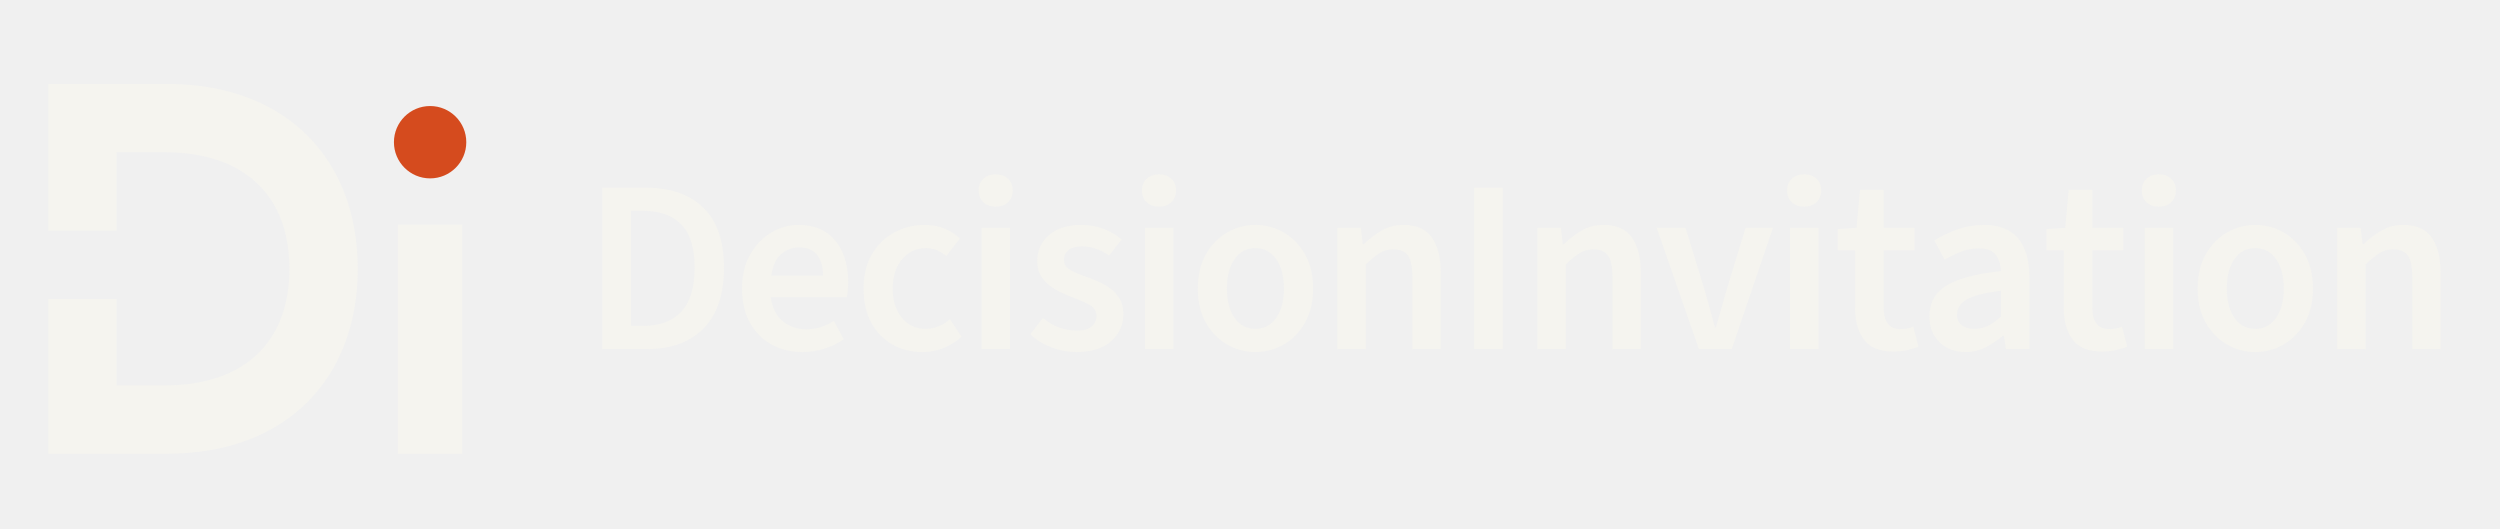
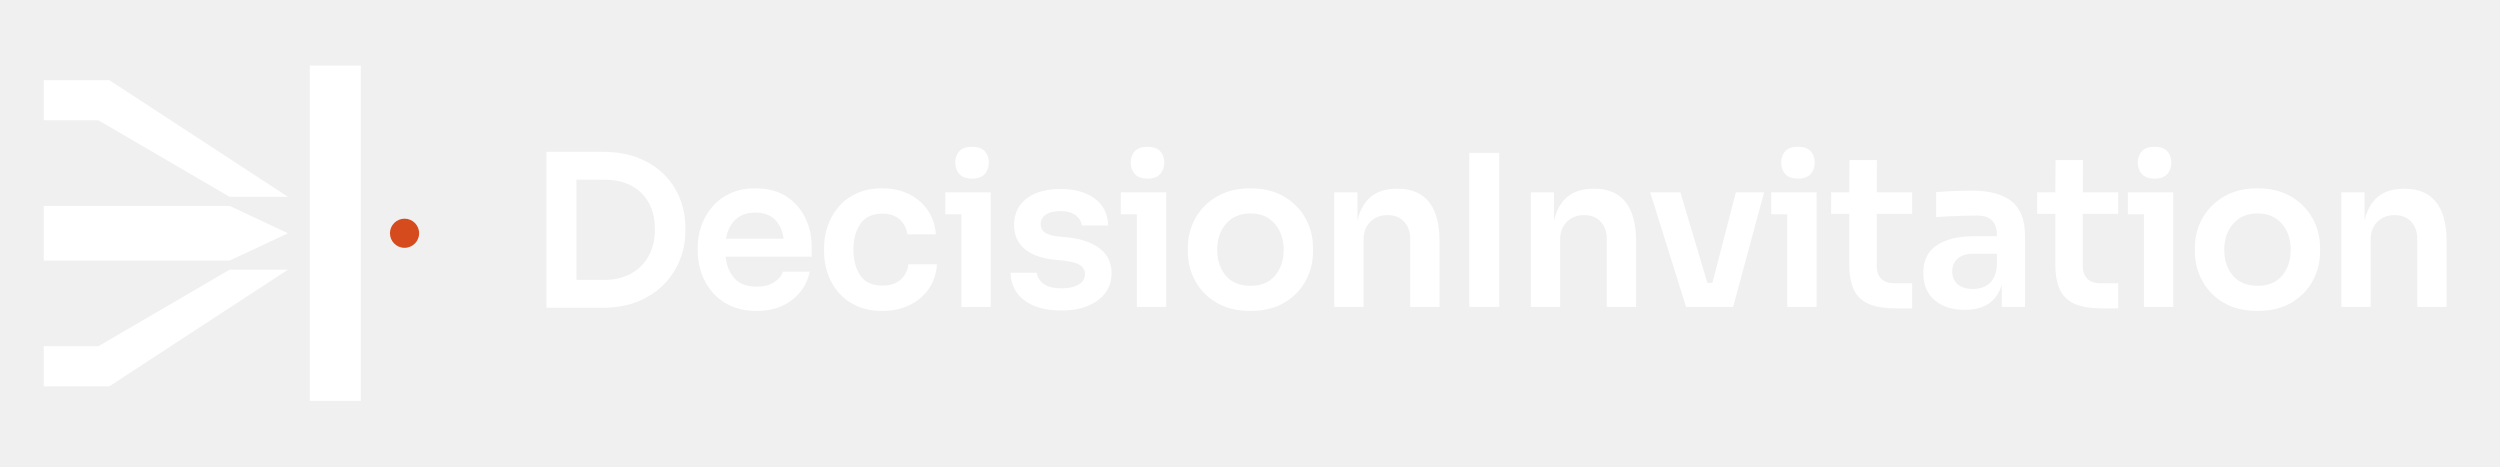
- <svg xmlns="http://www.w3.org/2000/svg" width="709" height="150" viewBox="0 0 709 150" role="img">
-   <g transform="translate(0 1) scale(.57)">
-     <path fill="#F5F4EF" fill-rule="evenodd" d="M24 40H83C143 40 178 78 178 132C178 186 143 224 83 224H24V147H58V190H82C122 190 144 168 144 132C144 96 122 74 82 74H58V113H24Z M198 110H230V224H198Z" />
-     <circle fill="#D54B1E" cx="214" cy="69" r="18" />
+ <svg xmlns="http://www.w3.org/2000/svg" width="782" height="146" viewBox="0 0 782 146" role="img">
+   <g transform="scale(.57)">
+     <path fill="#FFFFFF" d="M24 44H60L158 108H126L54 66H24Z M24 113H126L158 128L126 143H24Z M24 212H60L158 148H126L54 190H24Z M170 36H198V220H170Z" />
+     <circle fill="#D54B1E" cx="222" cy="128" r="8" />
  </g>
-   <g fill="#F5F4EF">
-     <path d="M170.81 99.0V53.22H183.06Q193.56 53.22 199.44 58.89Q205.32 64.56 205.32 75.9Q205.32 87.31 199.51 93.155Q193.7 99.0 183.48 99.0ZM178.93 92.42H182.5Q189.43 92.42 193.21 88.395Q196.99 84.37 196.99 75.9Q196.99 67.5 193.21 63.65Q189.43 59.8 182.5 59.8H178.93Z" />
-     <path d="M226.55 70.16Q224.03 70.16 221.755 71.875Q219.48 73.59 218.71 78.14H233.41Q233.41 74.43 231.73 72.295Q230.05 70.16 226.55 70.16ZM227.53 99.84Q222.7 99.84 218.815 97.705Q214.93 95.57 212.69 91.545Q210.45 87.52 210.45 81.78Q210.45 76.18 212.76 72.155Q215.07 68.13 218.71 65.96Q222.35 63.79 226.41 63.79Q231.1 63.79 234.25 65.89Q237.4 67.99 238.975 71.665Q240.55 75.34 240.55 80.1Q240.55 82.41 240.13 84.3H218.57Q219.27 88.99 222.105 91.195Q224.94 93.4 228.51 93.4Q232.78 93.4 236.49 91.02L239.29 96.2Q236.91 97.88 233.865 98.86Q230.82 99.84 227.53 99.84Z" />
-     <path d="M261.64 99.84Q256.88 99.84 253.1 97.705Q249.32 95.57 247.115 91.545Q244.91 87.52 244.91 81.85Q244.91 76.11 247.29 72.085Q249.67 68.06 253.625 65.925Q257.58 63.79 262.13 63.79Q265.42 63.79 267.905 64.84Q270.39 65.89 272.21 67.64L268.36 72.61Q267.24 71.63 265.805 71.0Q264.37 70.37 262.55 70.37Q258.49 70.37 255.83 73.52Q253.17 76.67 253.17 81.85Q253.17 86.96 255.76 90.11Q258.35 93.26 262.41 93.26Q264.44 93.26 266.225 92.525Q268.01 91.79 269.41 90.53L272.7 95.5Q270.53 97.46 267.695 98.65Q264.86 99.84 261.64 99.84Z" />
-     <path d="M278.39 99.0V64.63H286.44V99.0ZM282.38 58.61Q280.21 58.61 278.88 57.35Q277.55 56.09 277.55 53.99Q277.55 51.96 278.88 50.7Q280.21 49.44 282.38 49.44Q284.55 49.44 285.88 50.7Q287.21 51.96 287.21 53.99Q287.21 56.09 285.88 57.35Q284.55 58.61 282.38 58.61Z" />
-     <path d="M305.22 99.84Q301.65 99.84 298.185 98.51Q294.72 97.18 292.2 94.8L295.77 90.18Q298.01 92.07 300.425 92.91Q302.84 93.75 305.5 93.75Q308.3 93.75 309.63 92.56Q310.96 91.37 310.96 89.62Q310.96 87.45 308.79 86.33Q306.62 85.21 303.75 84.16Q301.3 83.25 299.095 81.955Q296.89 80.66 295.525 78.735Q294.16 76.81 294.16 74.08Q294.16 69.53 297.52 66.66Q300.88 63.79 306.62 63.79Q310.12 63.79 313.06 64.945Q316 66.1 318.1 67.92L314.53 72.47Q310.89 69.88 306.83 69.88Q304.24 69.88 302.98 70.965Q301.72 72.05 301.72 73.66Q301.72 75.55 303.54 76.565Q305.36 77.58 308.58 78.7Q311.24 79.61 313.515 80.905Q315.79 82.2 317.19 84.195Q318.59 86.19 318.59 89.2Q318.59 93.61 315.16 96.725Q311.73 99.84 305.22 99.84Z" />
-     <path d="M324.7 99.0V64.63H332.75V99.0ZM328.69 58.61Q326.52 58.61 325.19 57.35Q323.86 56.09 323.86 53.99Q323.86 51.96 325.19 50.7Q326.52 49.44 328.69 49.44Q330.86 49.44 332.19 50.7Q333.52 51.96 333.52 53.99Q333.52 56.09 332.19 57.35Q330.86 58.61 328.69 58.61Z" />
-     <path d="M356.01 99.84Q351.74 99.84 348.03 97.705Q344.32 95.57 342.01 91.545Q339.7 87.52 339.7 81.85Q339.7 76.11 342.01 72.085Q344.32 68.06 348.03 65.925Q351.74 63.79 356.01 63.79Q360.35 63.79 364.06 65.925Q367.77 68.06 370.08 72.085Q372.39 76.11 372.39 81.85Q372.39 87.52 370.08 91.545Q367.77 95.57 364.06 97.705Q360.35 99.84 356.01 99.84ZM356.01 93.26Q359.79 93.26 361.96 90.11Q364.13 86.96 364.13 81.85Q364.13 76.67 361.96 73.52Q359.79 70.37 356.01 70.37Q352.23 70.37 350.095 73.52Q347.96 76.67 347.96 81.85Q347.96 86.96 350.095 90.11Q352.23 93.26 356.01 93.26Z" />
-     <path d="M379.27 99.0V64.63H385.92L386.48 69.25H386.76Q389.07 67.01 391.8 65.4Q394.53 63.79 398.03 63.79Q403.56 63.79 406.08 67.36Q408.6 70.93 408.6 77.44V99.0H400.55V78.49Q400.55 74.22 399.29 72.47Q398.03 70.72 395.16 70.72Q392.92 70.72 391.205 71.805Q389.49 72.89 387.32 74.99V99.0Z" />
-     <path d="M418.07 99.0V53.22H426.19V99.0Z" />
-     <path d="M436.01 99.0V64.63H442.66L443.22 69.25H443.5Q445.81 67.01 448.54 65.4Q451.27 63.79 454.77 63.79Q460.3 63.79 462.82 67.36Q465.34 70.93 465.34 77.44V99.0H457.29V78.49Q457.29 74.22 456.03 72.47Q454.77 70.72 451.9 70.72Q449.66 70.72 447.945 71.805Q446.23 72.89 444.06 74.99V99.0Z" />
-     <path d="M481.81 99.0 469.84 64.63H478.03L483.49 82.48Q484.19 85.0 484.925 87.59Q485.66 90.18 486.36 92.84H486.64Q487.41 90.18 488.145 87.59Q488.88 85.0 489.58 82.48L495.04 64.63H502.81L491.12 99.0Z" />
-     <path d="M507.66 99.0V64.63H515.71V99.0ZM511.65 58.61Q509.48 58.61 508.15 57.35Q506.82 56.09 506.82 53.99Q506.82 51.96 508.15 50.7Q509.48 49.44 511.65 49.44Q513.82 49.44 515.15 50.7Q516.48 51.96 516.48 53.99Q516.48 56.09 515.15 57.35Q513.82 58.61 511.65 58.61Z" />
-     <path d="M537.01 99.7Q531.06 99.7 528.575 96.27Q526.09 92.84 526.09 87.31V71.0H521.19V64.98L526.51 64.63L527.49 53.85H534.21V64.63H542.96V71.0H534.21V87.31Q534.21 93.33 539.04 93.33Q541 93.33 542.61 92.63L544.08 98.3Q542.75 98.86 540.93 99.28Q539.11 99.7 537.01 99.7Z" />
-     <path d="M557.4 99.84Q552.92 99.84 550.05 97.04Q547.18 94.24 547.18 89.76Q547.18 83.95 552.045 80.975Q556.91 78.0 567.48 76.88Q567.41 74.22 566.045 72.33Q564.68 70.44 561.18 70.44Q558.66 70.44 556.245 71.35Q553.83 72.26 551.52 73.66L548.58 68.2Q551.45 66.38 555.055 65.085Q558.66 63.79 562.72 63.79Q569.16 63.79 572.345 67.605Q575.53 71.42 575.53 78.7V99.0H568.88L568.32 95.22H568.04Q565.66 97.18 563.07 98.51Q560.48 99.84 557.4 99.84ZM559.92 93.26Q562.02 93.26 563.805 92.385Q565.59 91.51 567.48 89.76V82.48Q560.48 83.32 557.75 84.93Q555.02 86.54 555.02 89.2Q555.02 91.37 556.42 92.315Q557.82 93.26 559.92 93.26Z" />
-     <path d="M596.2 99.7Q590.25 99.7 587.765 96.27Q585.28 92.84 585.28 87.31V71.0H580.38V64.98L585.7 64.63L586.68 53.85H593.4V64.63H602.15V71.0H593.4V87.31Q593.4 93.33 598.23 93.33Q600.19 93.33 601.8 92.63L603.27 98.3Q601.94 98.86 600.12 99.28Q598.3 99.7 596.2 99.7Z" />
-     <path d="M608.26 99.0V64.63H616.31V99.0ZM612.25 58.61Q610.08 58.61 608.75 57.35Q607.42 56.09 607.42 53.99Q607.42 51.96 608.75 50.7Q610.08 49.44 612.25 49.44Q614.42 49.44 615.75 50.7Q617.08 51.96 617.08 53.99Q617.08 56.09 615.75 57.35Q614.42 58.61 612.25 58.61Z" />
-     <path d="M639.57 99.84Q635.3 99.84 631.59 97.705Q627.88 95.57 625.57 91.545Q623.26 87.52 623.26 81.85Q623.26 76.11 625.57 72.085Q627.88 68.06 631.59 65.925Q635.3 63.79 639.57 63.79Q643.91 63.79 647.62 65.925Q651.33 68.06 653.64 72.085Q655.95 76.11 655.95 81.85Q655.95 87.52 653.64 91.545Q651.33 95.57 647.62 97.705Q643.91 99.84 639.57 99.84ZM639.57 93.26Q643.35 93.26 645.52 90.11Q647.69 86.96 647.69 81.85Q647.69 76.67 645.52 73.52Q643.35 70.37 639.57 70.37Q635.79 70.37 633.655 73.52Q631.52 76.67 631.52 81.85Q631.52 86.96 633.655 90.11Q635.79 93.26 639.57 93.26Z" />
-     <path d="M662.83 99.0V64.63H669.48L670.04 69.25H670.32Q672.63 67.01 675.36 65.4Q678.09 63.79 681.59 63.79Q687.12 63.79 689.64 67.36Q692.16 70.93 692.16 77.44V99.0H684.11V78.49Q684.11 74.22 682.85 72.47Q681.59 70.72 678.72 70.72Q676.48 70.72 674.765 71.805Q673.05 72.89 670.88 74.99V99.0Z" />
+   <g fill="#FFFFFF">
+     <path d="M170.94 96.264V47.49H188.364Q194.898 47.49 199.749 49.437Q204.6 51.384 207.867 54.717Q211.134 58.05 212.751 62.274Q214.368 66.498 214.368 71.052V72.504Q214.368 76.86 212.751 81.084Q211.134 85.308 207.867 88.74Q204.6 92.172 199.749 94.218Q194.898 96.264 188.364 96.264ZM188.958 56.202H180.312V87.552H188.958Q193.908 87.552 197.472 85.539Q201.036 83.526 202.95 79.962Q204.864 76.398 204.864 71.778Q204.864 64.584 200.64 60.393Q196.416 56.202 188.958 56.202Z" />
+     <path d="M236.662 97.254Q232.042 97.254 228.577 95.67Q225.112 94.086 222.835 91.413Q220.558 88.74 219.403 85.44Q218.248 82.14 218.248 78.708V77.454Q218.248 73.89 219.403 70.59Q220.558 67.29 222.835 64.65Q225.112 62.01 228.478 60.459Q231.844 58.908 236.266 58.908Q242.074 58.908 245.968 61.449Q249.862 63.99 251.875 68.115Q253.888 72.24 253.888 76.992V80.292H226.96Q227.422 84.516 229.765 87.09Q232.108 89.664 236.662 89.664Q239.962 89.664 242.107 88.311Q244.252 86.958 244.846 84.978H253.294Q252.106 90.522 247.684 93.888Q243.262 97.254 236.662 97.254ZM236.266 66.498Q232.372 66.498 230.062 68.676Q227.752 70.854 227.092 74.682H245.11Q244.582 70.854 242.371 68.676Q240.16 66.498 236.266 66.498Z" />
+     <path d="M276.05 97.254Q271.364 97.254 267.932 95.67Q264.5 94.086 262.256 91.446Q260.012 88.806 258.89 85.506Q257.768 82.206 257.768 78.774V77.52Q257.768 73.956 258.923 70.623Q260.078 67.29 262.355 64.65Q264.632 62.01 268.031 60.459Q271.43 58.908 275.984 58.908Q280.67 58.908 284.333 60.723Q287.996 62.538 290.207 65.772Q292.418 69.006 292.748 73.296H283.838Q283.442 70.524 281.462 68.676Q279.482 66.828 275.984 66.828Q271.364 66.828 269.153 69.996Q266.942 73.164 266.942 78.114Q266.942 82.932 269.087 86.133Q271.232 89.334 276.05 89.334Q279.614 89.334 281.693 87.486Q283.772 85.638 284.168 82.668H293.078Q292.814 87.024 290.537 90.324Q288.26 93.624 284.498 95.439Q280.736 97.254 276.05 97.254Z" />
+     <path d="M304.086 55.872Q301.38 55.872 300.093 54.453Q298.806 53.034 298.806 50.856Q298.806 48.678 300.093 47.292Q301.38 45.906 304.086 45.906Q306.726 45.906 308.013 47.292Q309.3 48.678 309.3 50.856Q309.3 53.034 308.013 54.453Q306.726 55.872 304.086 55.872ZM300.72 96.0V67.026H295.704V60.162H309.894V96.0Z" />
+     <path d="M332.056 97.122Q324.664 97.122 320.473 93.987Q316.282 90.852 316.084 85.308H324.334Q324.466 87.222 326.347 88.707Q328.228 90.192 332.188 90.192Q335.422 90.192 337.402 89.004Q339.382 87.816 339.382 85.77Q339.382 83.988 337.897 82.965Q336.412 81.942 332.848 81.546L329.68 81.216Q323.608 80.556 320.407 77.784Q317.206 75.012 317.206 70.392Q317.206 66.762 319.054 64.221Q320.902 61.68 324.169 60.393Q327.436 59.106 331.66 59.106Q338.26 59.106 342.352 62.043Q346.444 64.98 346.642 70.524H338.392Q338.194 68.676 336.511 67.356Q334.828 66.036 331.594 66.036Q328.69 66.036 327.106 67.158Q325.522 68.28 325.522 70.062Q325.522 71.778 326.776 72.702Q328.03 73.626 331 73.956L334.168 74.286Q340.438 74.946 344.068 77.784Q347.698 80.622 347.698 85.44Q347.698 89.004 345.751 91.611Q343.804 94.218 340.306 95.67Q336.808 97.122 332.056 97.122Z" />
+     <path d="M358.97 55.872Q356.264 55.872 354.977 54.453Q353.69 53.034 353.69 50.856Q353.69 48.678 354.977 47.292Q356.264 45.906 358.97 45.906Q361.61 45.906 362.897 47.292Q364.184 48.678 364.184 50.856Q364.184 53.034 362.897 54.453Q361.61 55.872 358.97 55.872ZM355.604 96.0V67.026H350.588V60.162H364.778V96.0Z" />
+     <path d="M391.164 97.254Q384.828 97.254 380.472 94.647Q376.116 92.04 373.839 87.816Q371.562 83.592 371.562 78.84V77.454Q371.562 72.504 373.905 68.28Q376.248 64.056 380.637 61.482Q385.026 58.908 391.164 58.908Q397.236 58.908 401.625 61.482Q406.014 64.056 408.357 68.28Q410.7 72.504 410.7 77.454V78.84Q410.7 83.592 408.423 87.816Q406.146 92.04 401.79 94.647Q397.434 97.254 391.164 97.254ZM391.164 89.4Q396.18 89.4 398.853 86.199Q401.526 82.998 401.526 78.114Q401.526 73.23 398.754 69.996Q395.982 66.762 391.164 66.762Q386.28 66.762 383.508 69.996Q380.736 73.23 380.736 78.114Q380.736 82.998 383.409 86.199Q386.082 89.4 391.164 89.4Z" />
+     <path d="M417.352 96.0V60.162H424.612V69.006Q426.922 59.04 436.888 59.04H437.284Q443.686 59.04 446.986 63.198Q450.286 67.356 450.286 75.474V96.0H441.112V74.682Q441.112 71.382 439.198 69.336Q437.284 67.29 434.05 67.29Q430.684 67.29 428.605 69.402Q426.526 71.514 426.526 74.946V96.0Z" />
+     <path d="M459.578 96.0V47.82H468.95V96.0Z" />
+     <path d="M478.836 96.0V60.162H486.096V69.006Q488.406 59.04 498.372 59.04H498.768Q505.17 59.04 508.47 63.198Q511.77 67.356 511.77 75.474V96.0H502.596V74.682Q502.596 71.382 500.682 69.336Q498.768 67.29 495.534 67.29Q492.168 67.29 490.089 69.402Q488.01 71.514 488.01 74.946V96.0Z" />
+     <path d="M527.398 96.0 516.178 60.162H525.616L534.064 88.476H535.648L542.974 60.162H551.818L542.116 96.0Z" />
+     <path d="M562.43 55.872Q559.724 55.872 558.437 54.453Q557.15 53.034 557.15 50.856Q557.15 48.678 558.437 47.292Q559.724 45.906 562.43 45.906Q565.07 45.906 566.357 47.292Q567.644 48.678 567.644 50.856Q567.644 53.034 566.357 54.453Q565.07 55.872 562.43 55.872ZM559.064 96.0V67.026H554.048V60.162H568.238V96.0Z" />
+     <path d="M592.974 96.462Q588.024 96.462 584.79 95.175Q581.556 93.888 580.005 90.852Q578.454 87.816 578.454 82.536V66.894H572.778V60.162H578.454L578.52 50.064H587.1L587.034 60.162H598.122V66.894H587.034V83.13Q587.034 85.77 588.453 87.189Q589.872 88.608 592.512 88.608H598.122V96.462Z" />
+     <path d="M614.608 96.924Q608.668 96.924 605.137 93.888Q601.606 90.852 601.606 85.374Q601.606 79.5 605.863 76.695Q610.12 73.89 617.314 73.89H624.64V73.56Q624.64 67.422 618.436 67.422Q616.786 67.422 614.476 67.488Q612.166 67.554 609.823 67.653Q607.48 67.752 605.632 67.884V60.096Q607.876 59.898 611.011 59.766Q614.146 59.634 616.786 59.634Q625.036 59.634 629.227 62.967Q633.418 66.3 633.418 73.758V96.0H626.158V89.136Q623.716 96.924 614.608 96.924ZM617.182 90.39Q619.03 90.39 620.68 89.697Q622.33 89.004 623.419 87.321Q624.508 85.638 624.64 82.734V79.368H617.182Q614.014 79.368 612.331 80.919Q610.648 82.47 610.648 84.912Q610.648 87.42 612.331 88.905Q614.014 90.39 617.182 90.39Z" />
+     <path d="M657.428 96.462Q652.478 96.462 649.244 95.175Q646.01 93.888 644.459 90.852Q642.908 87.816 642.908 82.536V66.894H637.232V60.162H642.908L642.974 50.064H651.554L651.488 60.162H662.576V66.894H651.488V83.13Q651.488 85.77 652.907 87.189Q654.326 88.608 656.966 88.608H662.576V96.462Z" />
+     <path d="M673.98 55.872Q671.274 55.872 669.987 54.453Q668.7 53.034 668.7 50.856Q668.7 48.678 669.987 47.292Q671.274 45.906 673.98 45.906Q676.62 45.906 677.907 47.292Q679.194 48.678 679.194 50.856Q679.194 53.034 677.907 54.453Q676.62 55.872 673.98 55.872ZM670.614 96.0V67.026H665.598V60.162H679.788V96.0Z" />
+     <path d="M706.174 97.254Q699.838 97.254 695.482 94.647Q691.126 92.04 688.849 87.816Q686.572 83.592 686.572 78.84V77.454Q686.572 72.504 688.915 68.28Q691.258 64.056 695.647 61.482Q700.036 58.908 706.174 58.908Q712.246 58.908 716.635 61.482Q721.024 64.056 723.367 68.28Q725.71 72.504 725.71 77.454V78.84Q725.71 83.592 723.433 87.816Q721.156 92.04 716.8 94.647Q712.444 97.254 706.174 97.254ZM706.174 89.4Q711.19 89.4 713.863 86.199Q716.536 82.998 716.536 78.114Q716.536 73.23 713.764 69.996Q710.992 66.762 706.174 66.762Q701.29 66.762 698.518 69.996Q695.746 73.23 695.746 78.114Q695.746 82.998 698.419 86.199Q701.092 89.4 706.174 89.4Z" />
+     <path d="M732.362 96.0V60.162H739.622V69.006Q741.932 59.04 751.898 59.04H752.294Q758.696 59.04 761.996 63.198Q765.296 67.356 765.296 75.474V96.0H756.122V74.682Q756.122 71.382 754.208 69.336Q752.294 67.29 749.06 67.29Q745.694 67.29 743.615 69.402Q741.536 71.514 741.536 74.946V96.0Z" />
  </g>
</svg>
